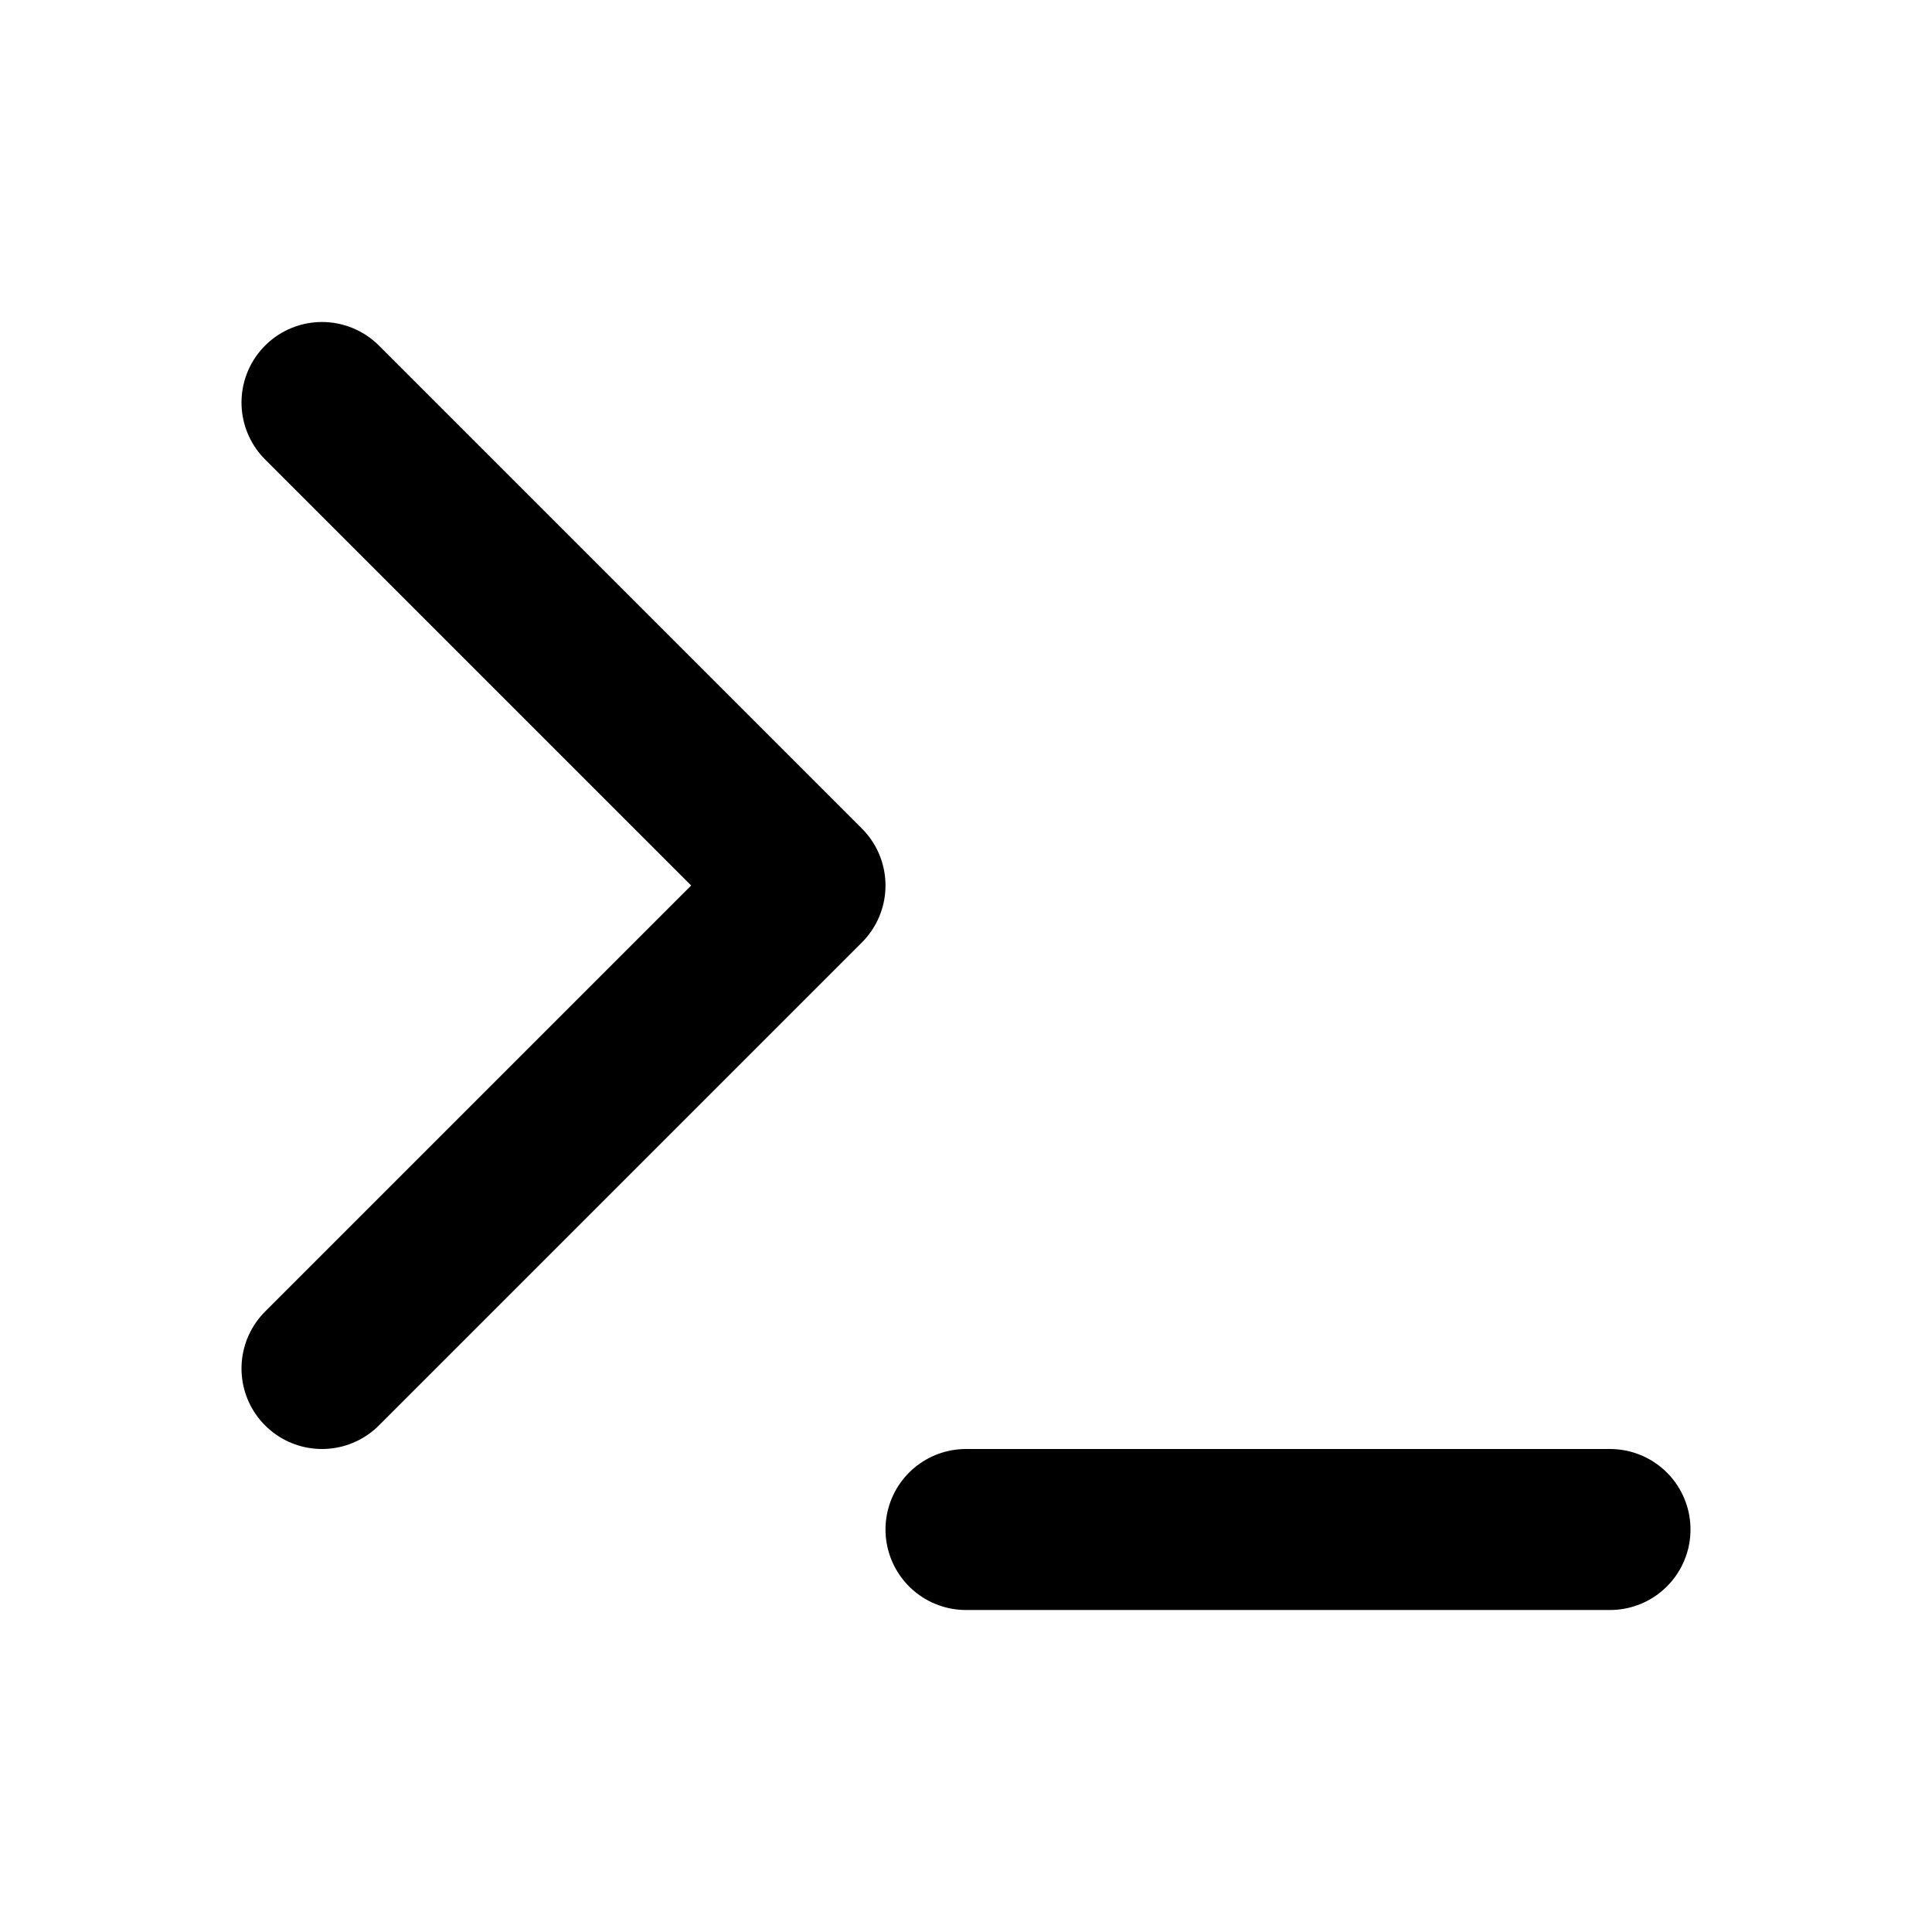
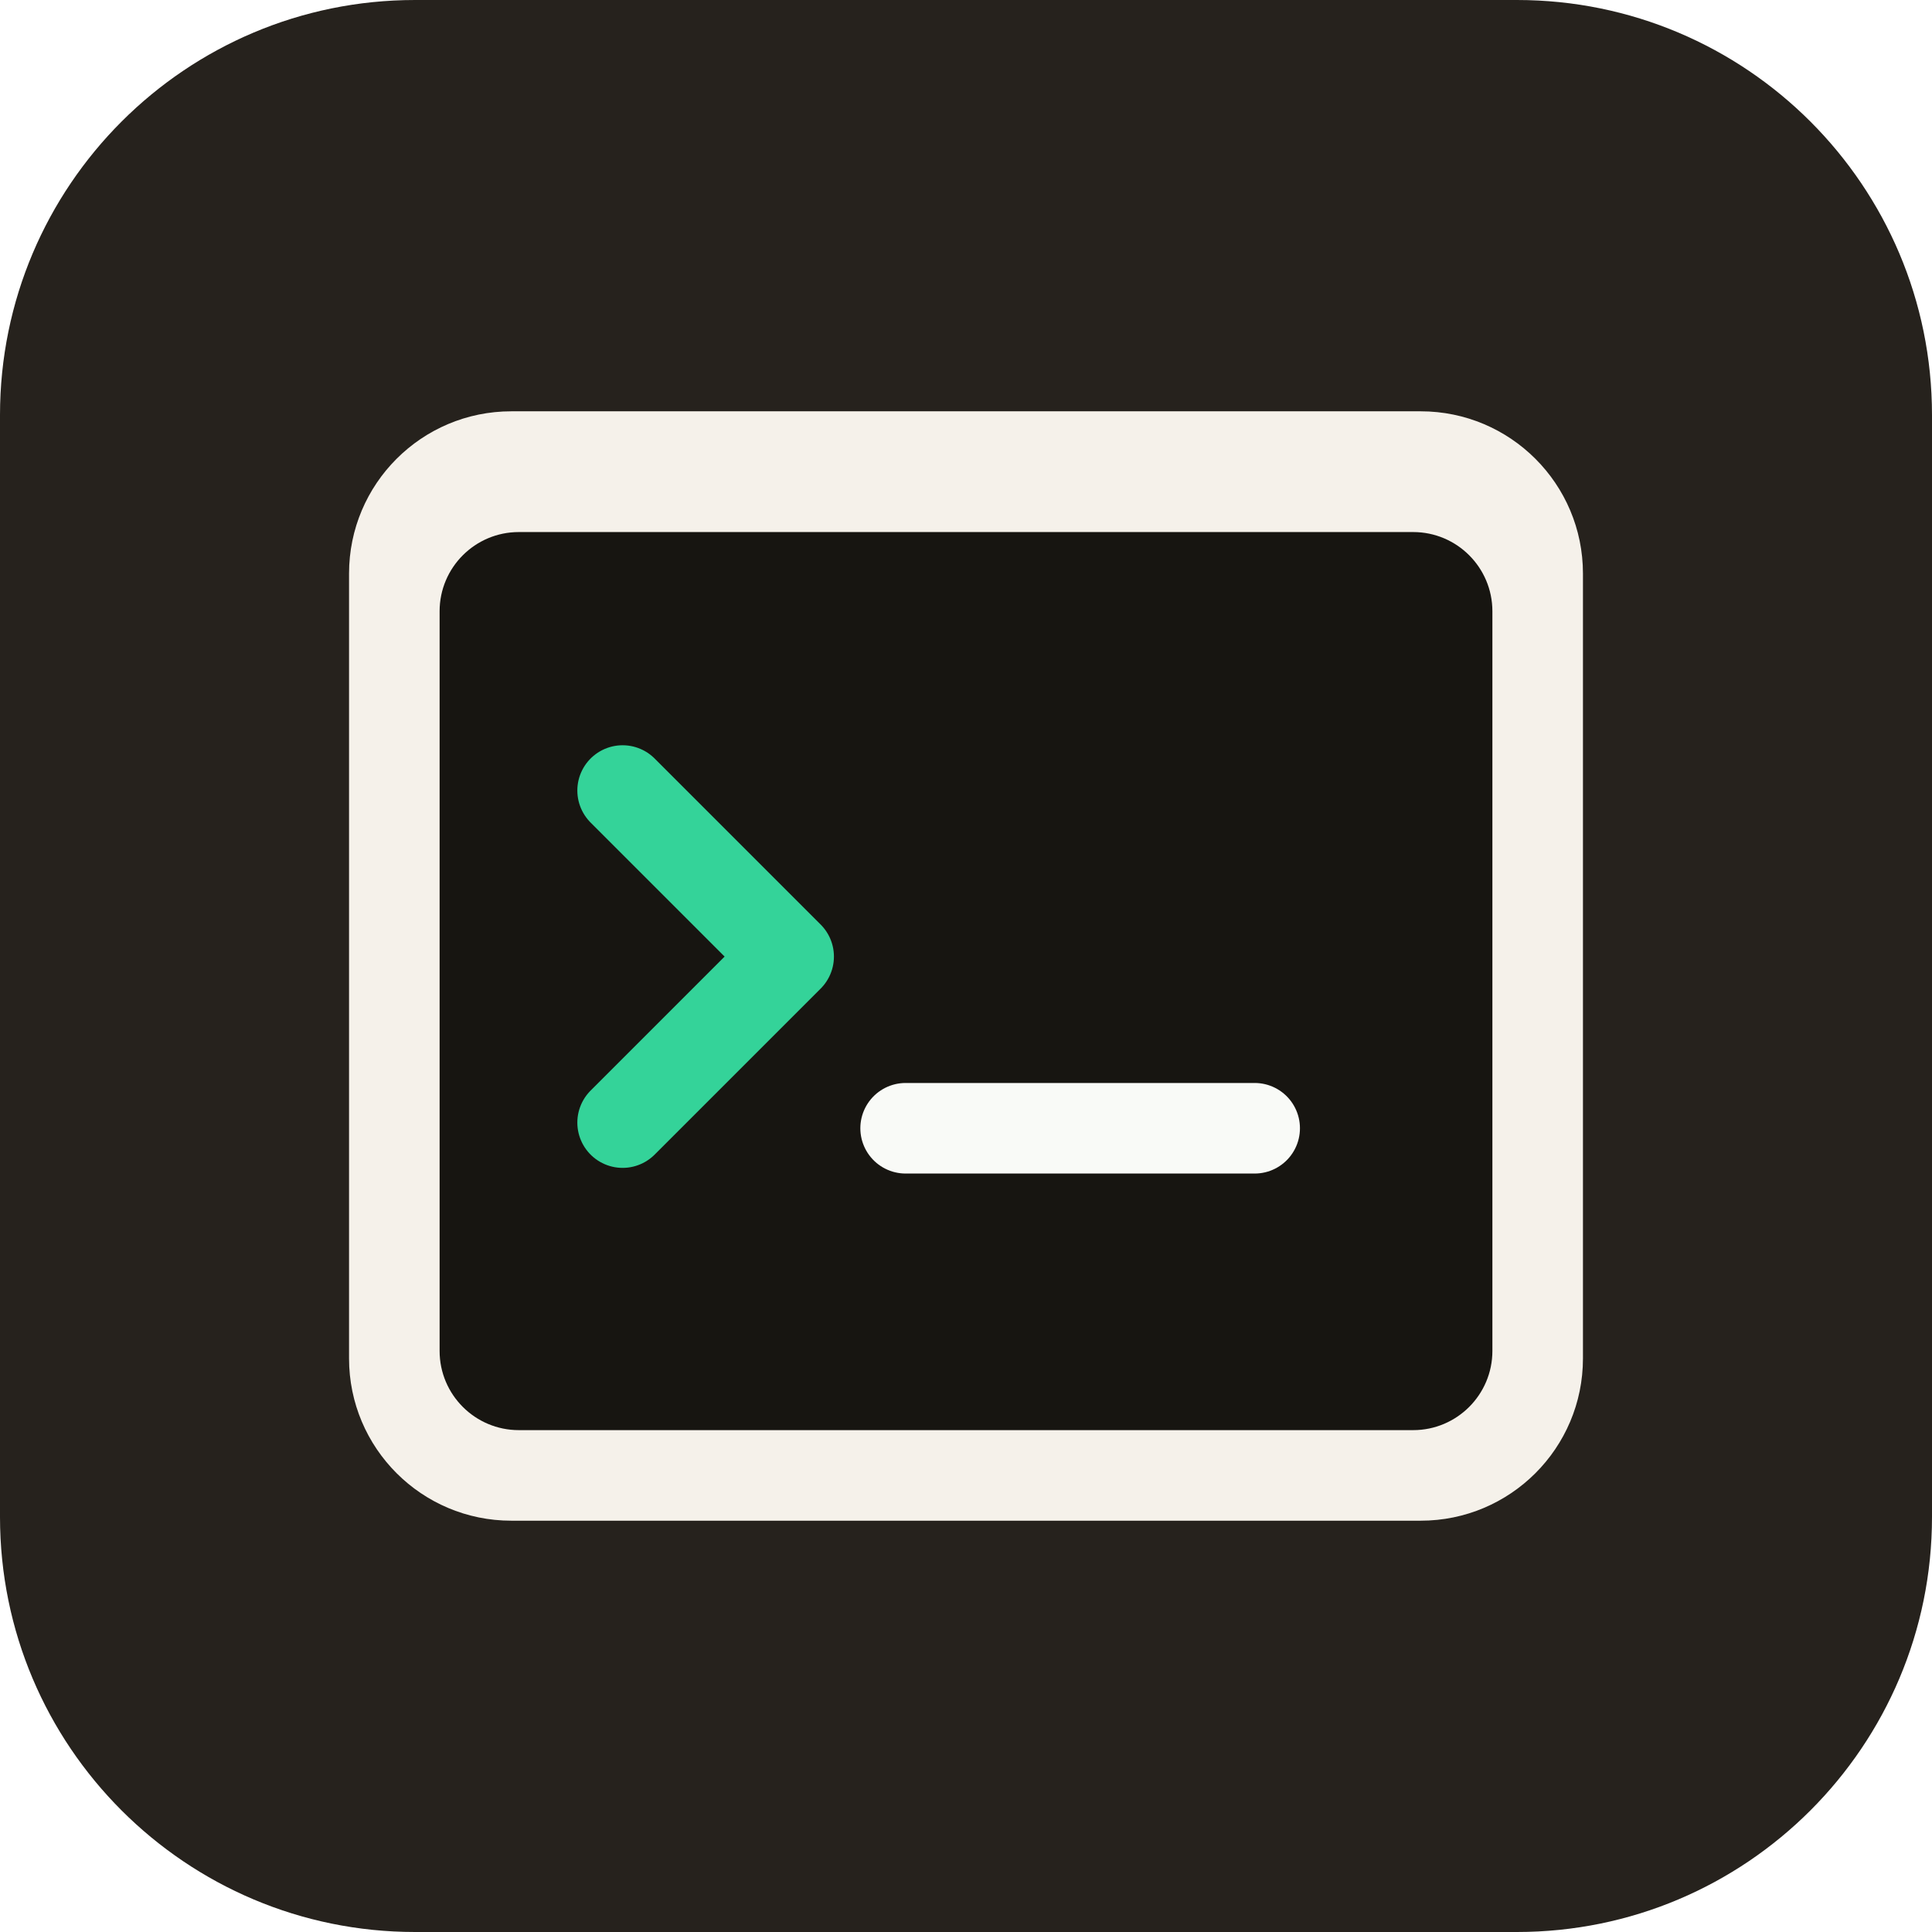
- <svg xmlns="http://www.w3.org/2000/svg" width="24" height="24" viewBox="0 0 24 24" fill="none" stroke="currentColor" stroke-width="2" stroke-linecap="round" stroke-linejoin="round">
-   <polyline points="4 17 10 11 4 5" />
-   <line x1="12" y1="19" x2="20" y2="19" />
+ <svg xmlns="http://www.w3.org/2000/svg" width="1024" height="1024" viewBox="0 0 1024 1024">
+   <rect width="1024" height="1024" rx="220" fill="#26221D" />
+   <rect x="185" y="218" width="654" height="588" rx="86" fill="#F5F1EA" />
+   <rect x="233" y="282" width="558" height="476" rx="42" fill="#171511" />
+   <path d="M330 419l88 88-88 88" fill="none" stroke="#34D399" stroke-width="48" stroke-linecap="round" stroke-linejoin="round" />
+   <path d="M480 598h185" stroke="#F9FAF7" stroke-width="48" stroke-linecap="round" />
</svg>
